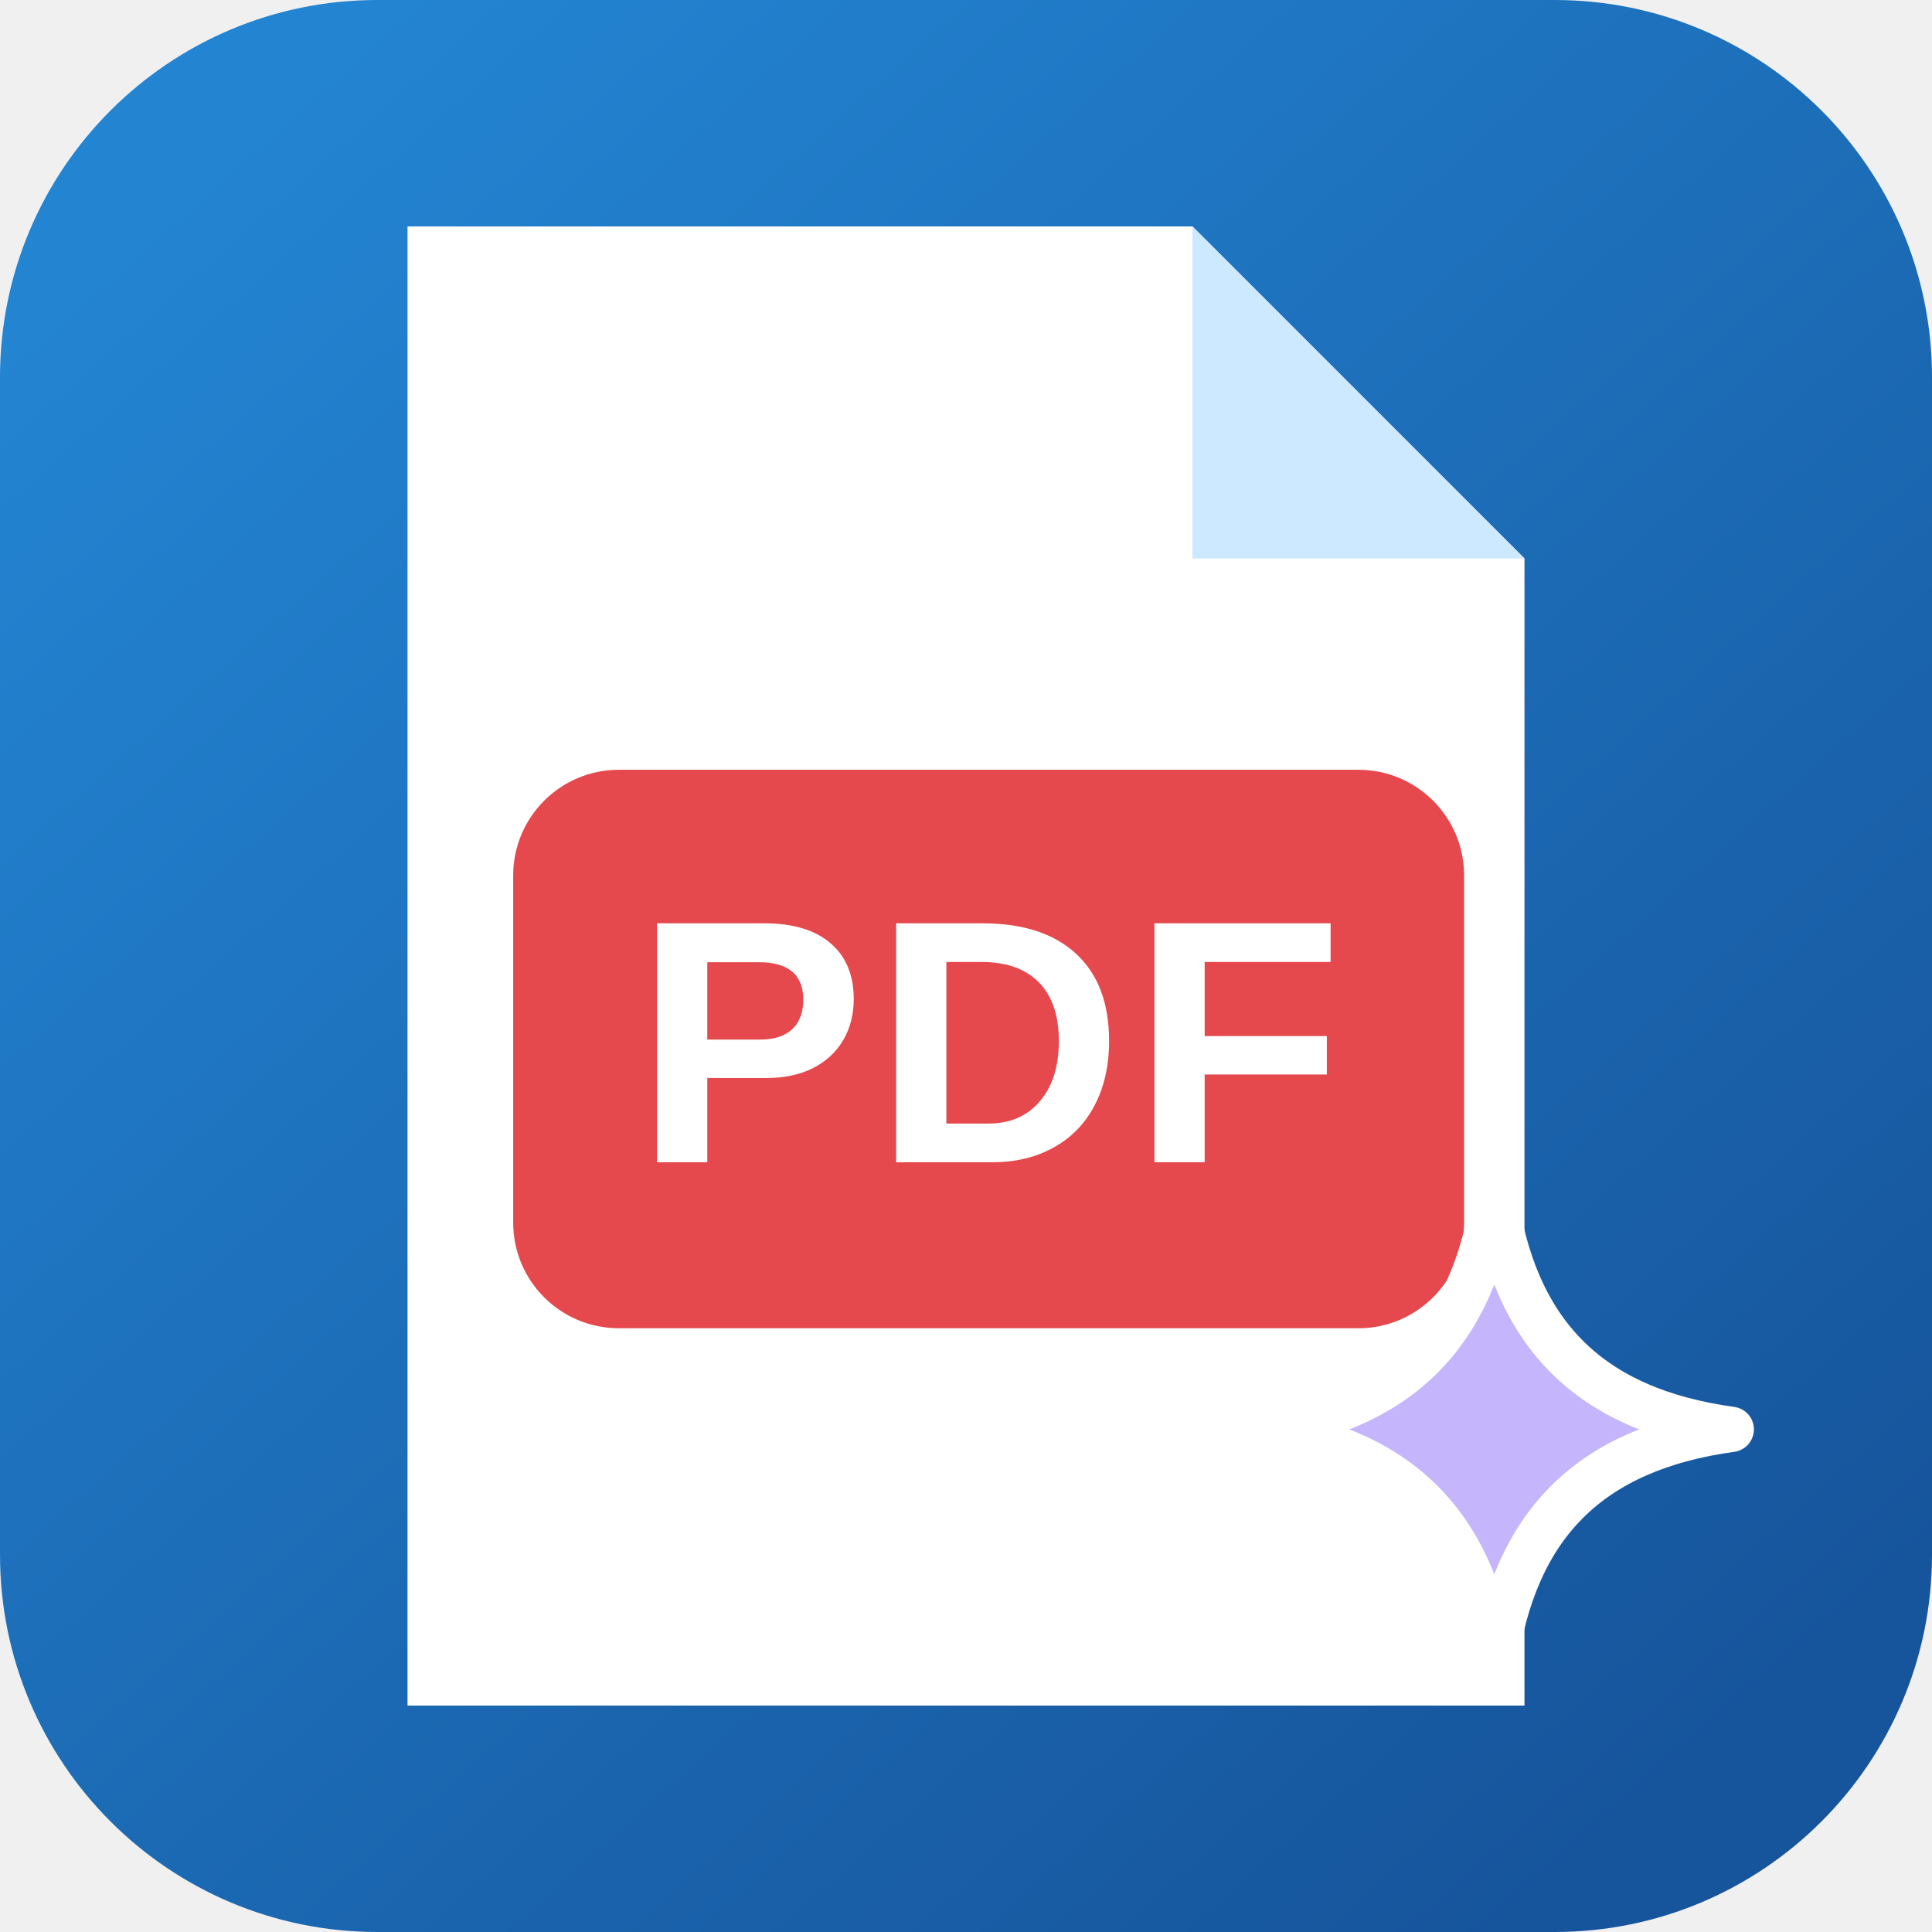
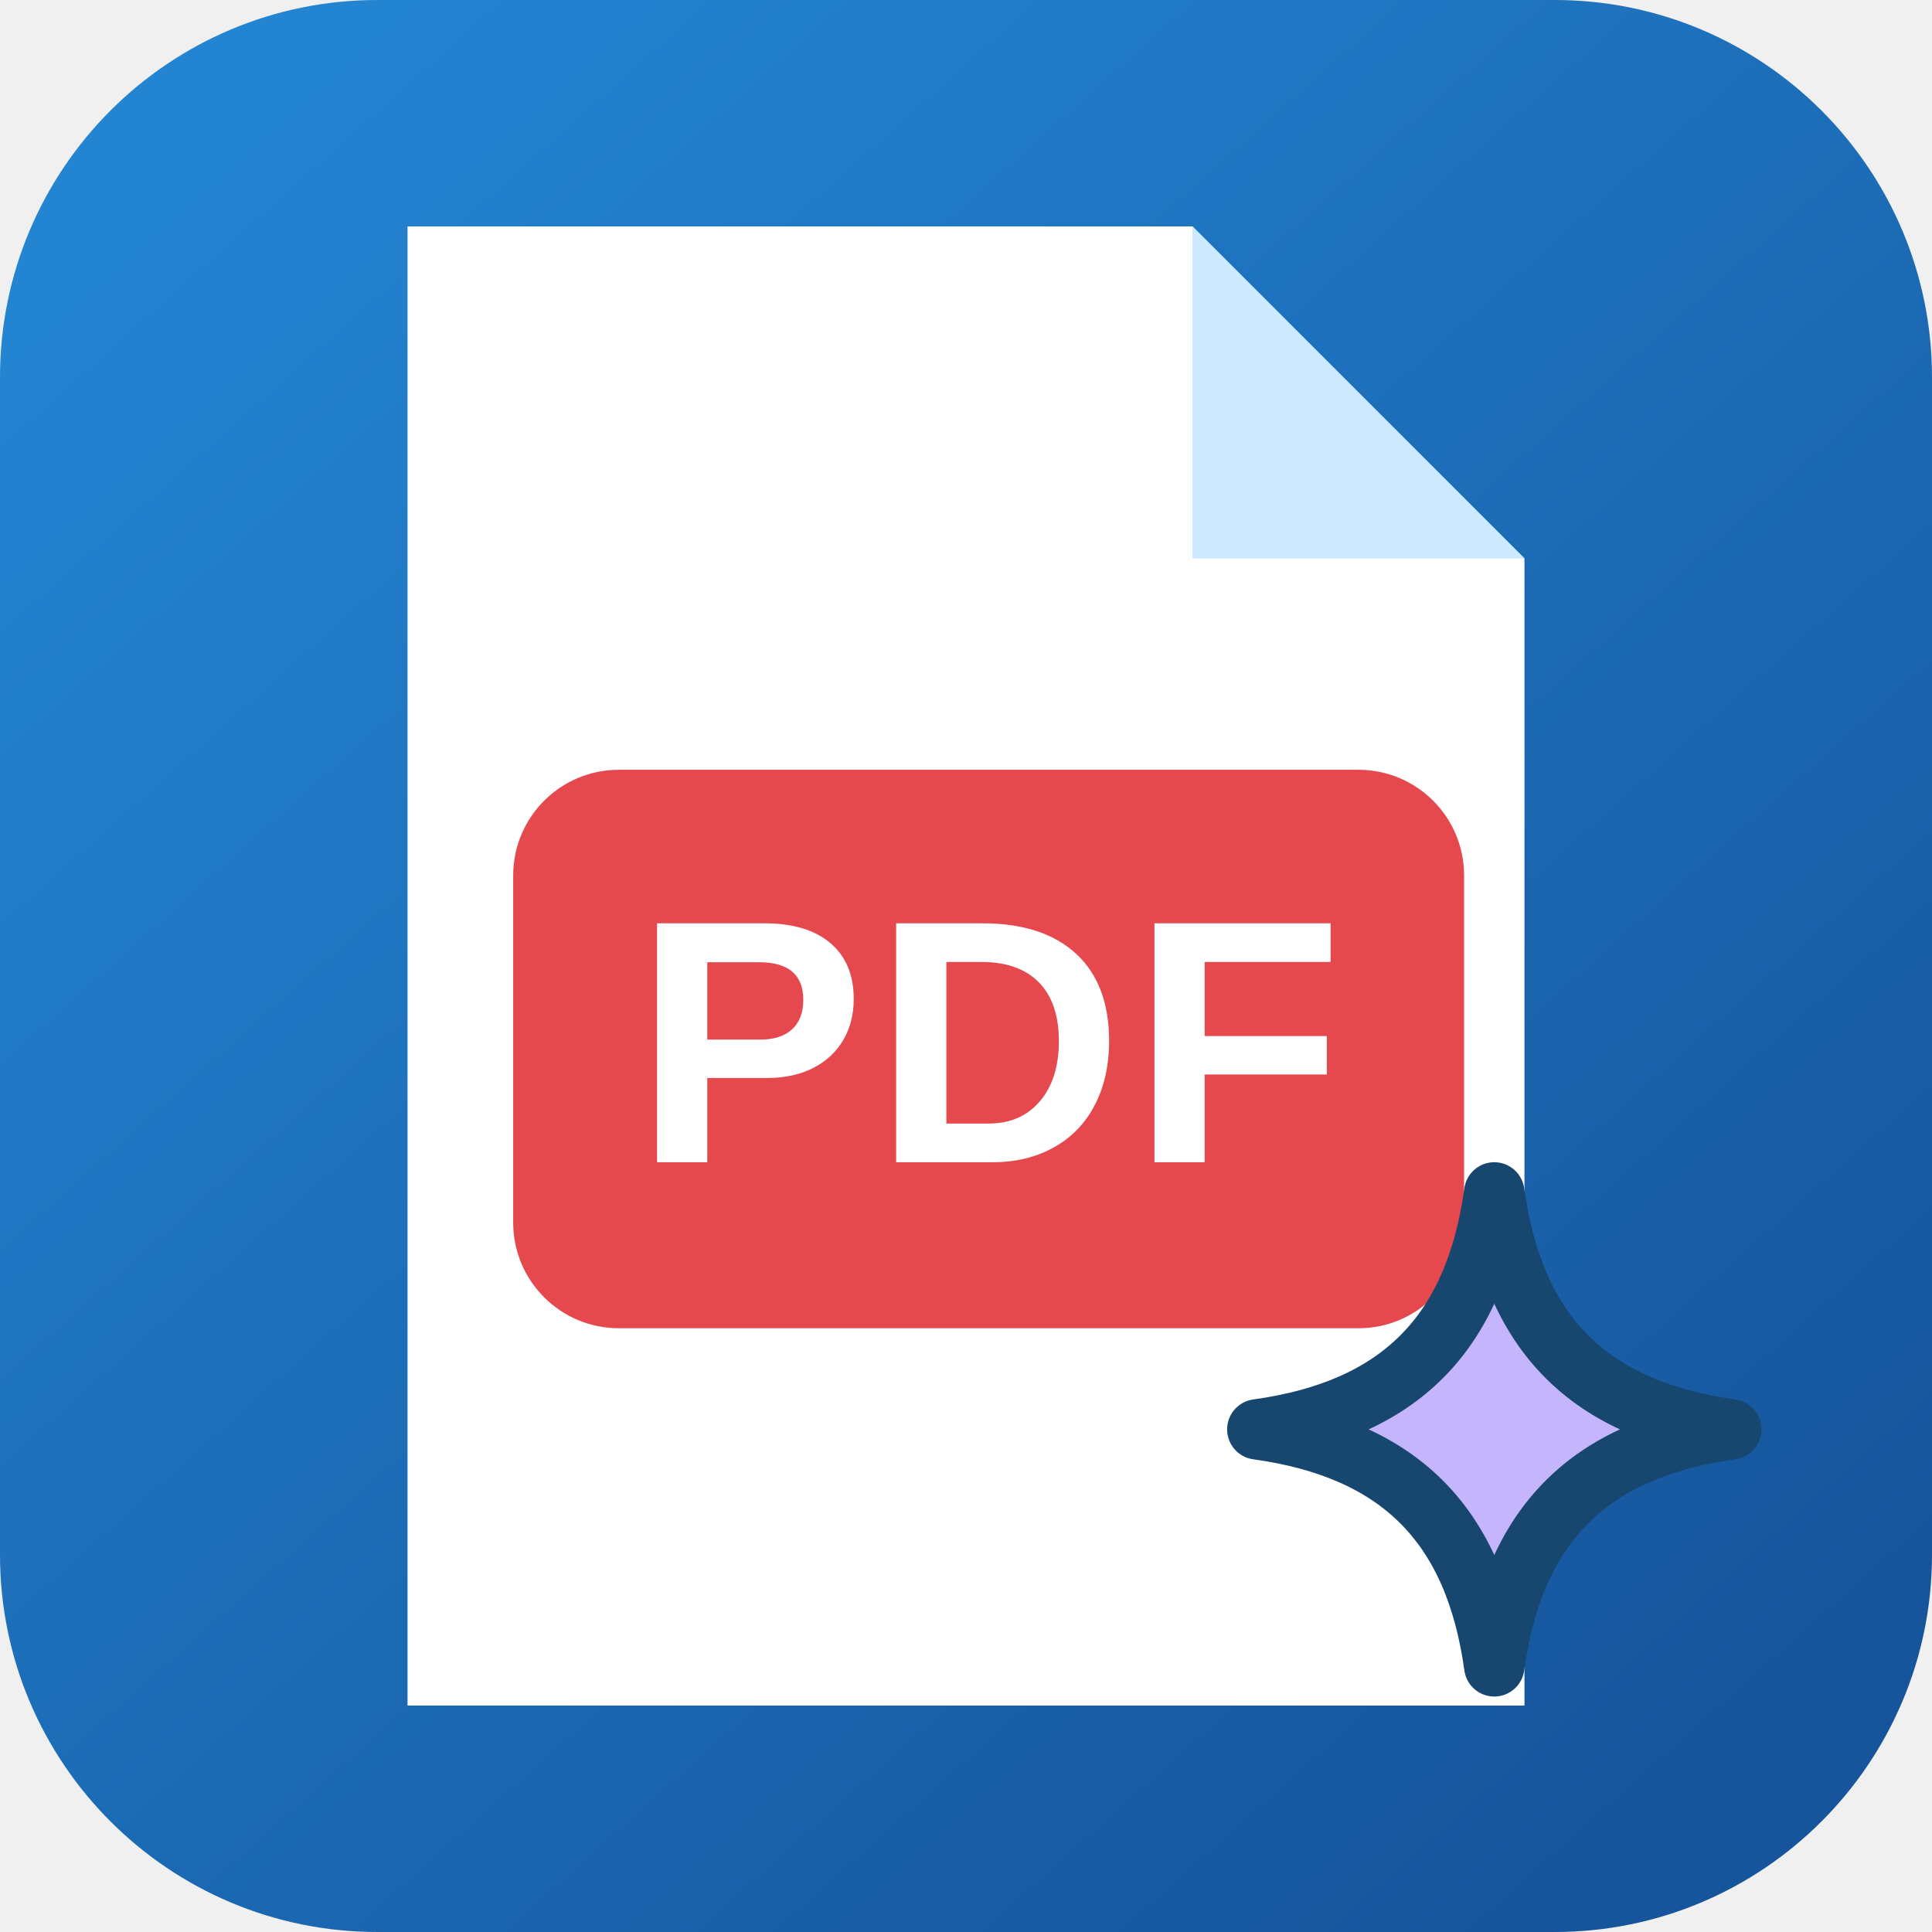
<svg xmlns="http://www.w3.org/2000/svg" width="128" height="128" viewBox="0 0 128 128" role="img" aria-labelledby="title">
  <defs>
    <linearGradient id="background" x1="15" y1="10" x2="113" y2="120" gradientUnits="userSpaceOnUse">
      <stop stop-color="#2384D2" />
      <stop offset="1" stop-color="#16549B" />
    </linearGradient>
  </defs>
  <rect width="128" height="128" rx="25" fill="url(#background)" />
  <path d="M27 15h52l22 22v76H27z" fill="#FFFFFF" />
  <path d="M79 15v22h22z" fill="#CDE9FF" />
  <rect x="34" y="51" width="63" height="37" rx="7" fill="#E5484D" />
  <text x="65.5" y="77" fill="#FFFFFF" font-family="Arial, Helvetica, sans-serif" font-size="23" font-weight="700" letter-spacing=".5" text-anchor="middle">PDF</text>
-   <path d="M99 79c1.3 9.4 6.3 14.4 15.7 15.7-9.4 1.3-14.4 6.3-15.7 15.7-1.3-9.4-6.3-14.4-15.7-15.7 9.4-1.3 14.4-6.3 15.7-15.7z" fill="#C4B5FD" stroke="#FFFFFF" stroke-width="3" stroke-linejoin="round" />
+   <path d="M99 79c1.3 9.4 6.3 14.4 15.7 15.7-9.4 1.3-14.4 6.3-15.7 15.7-1.3-9.4-6.3-14.4-15.7-15.7 9.4-1.3 14.4-6.3 15.7-15.7z" fill="#C4B5FD" stroke="#17466F" stroke-width="4" stroke-linejoin="round" />
</svg>
